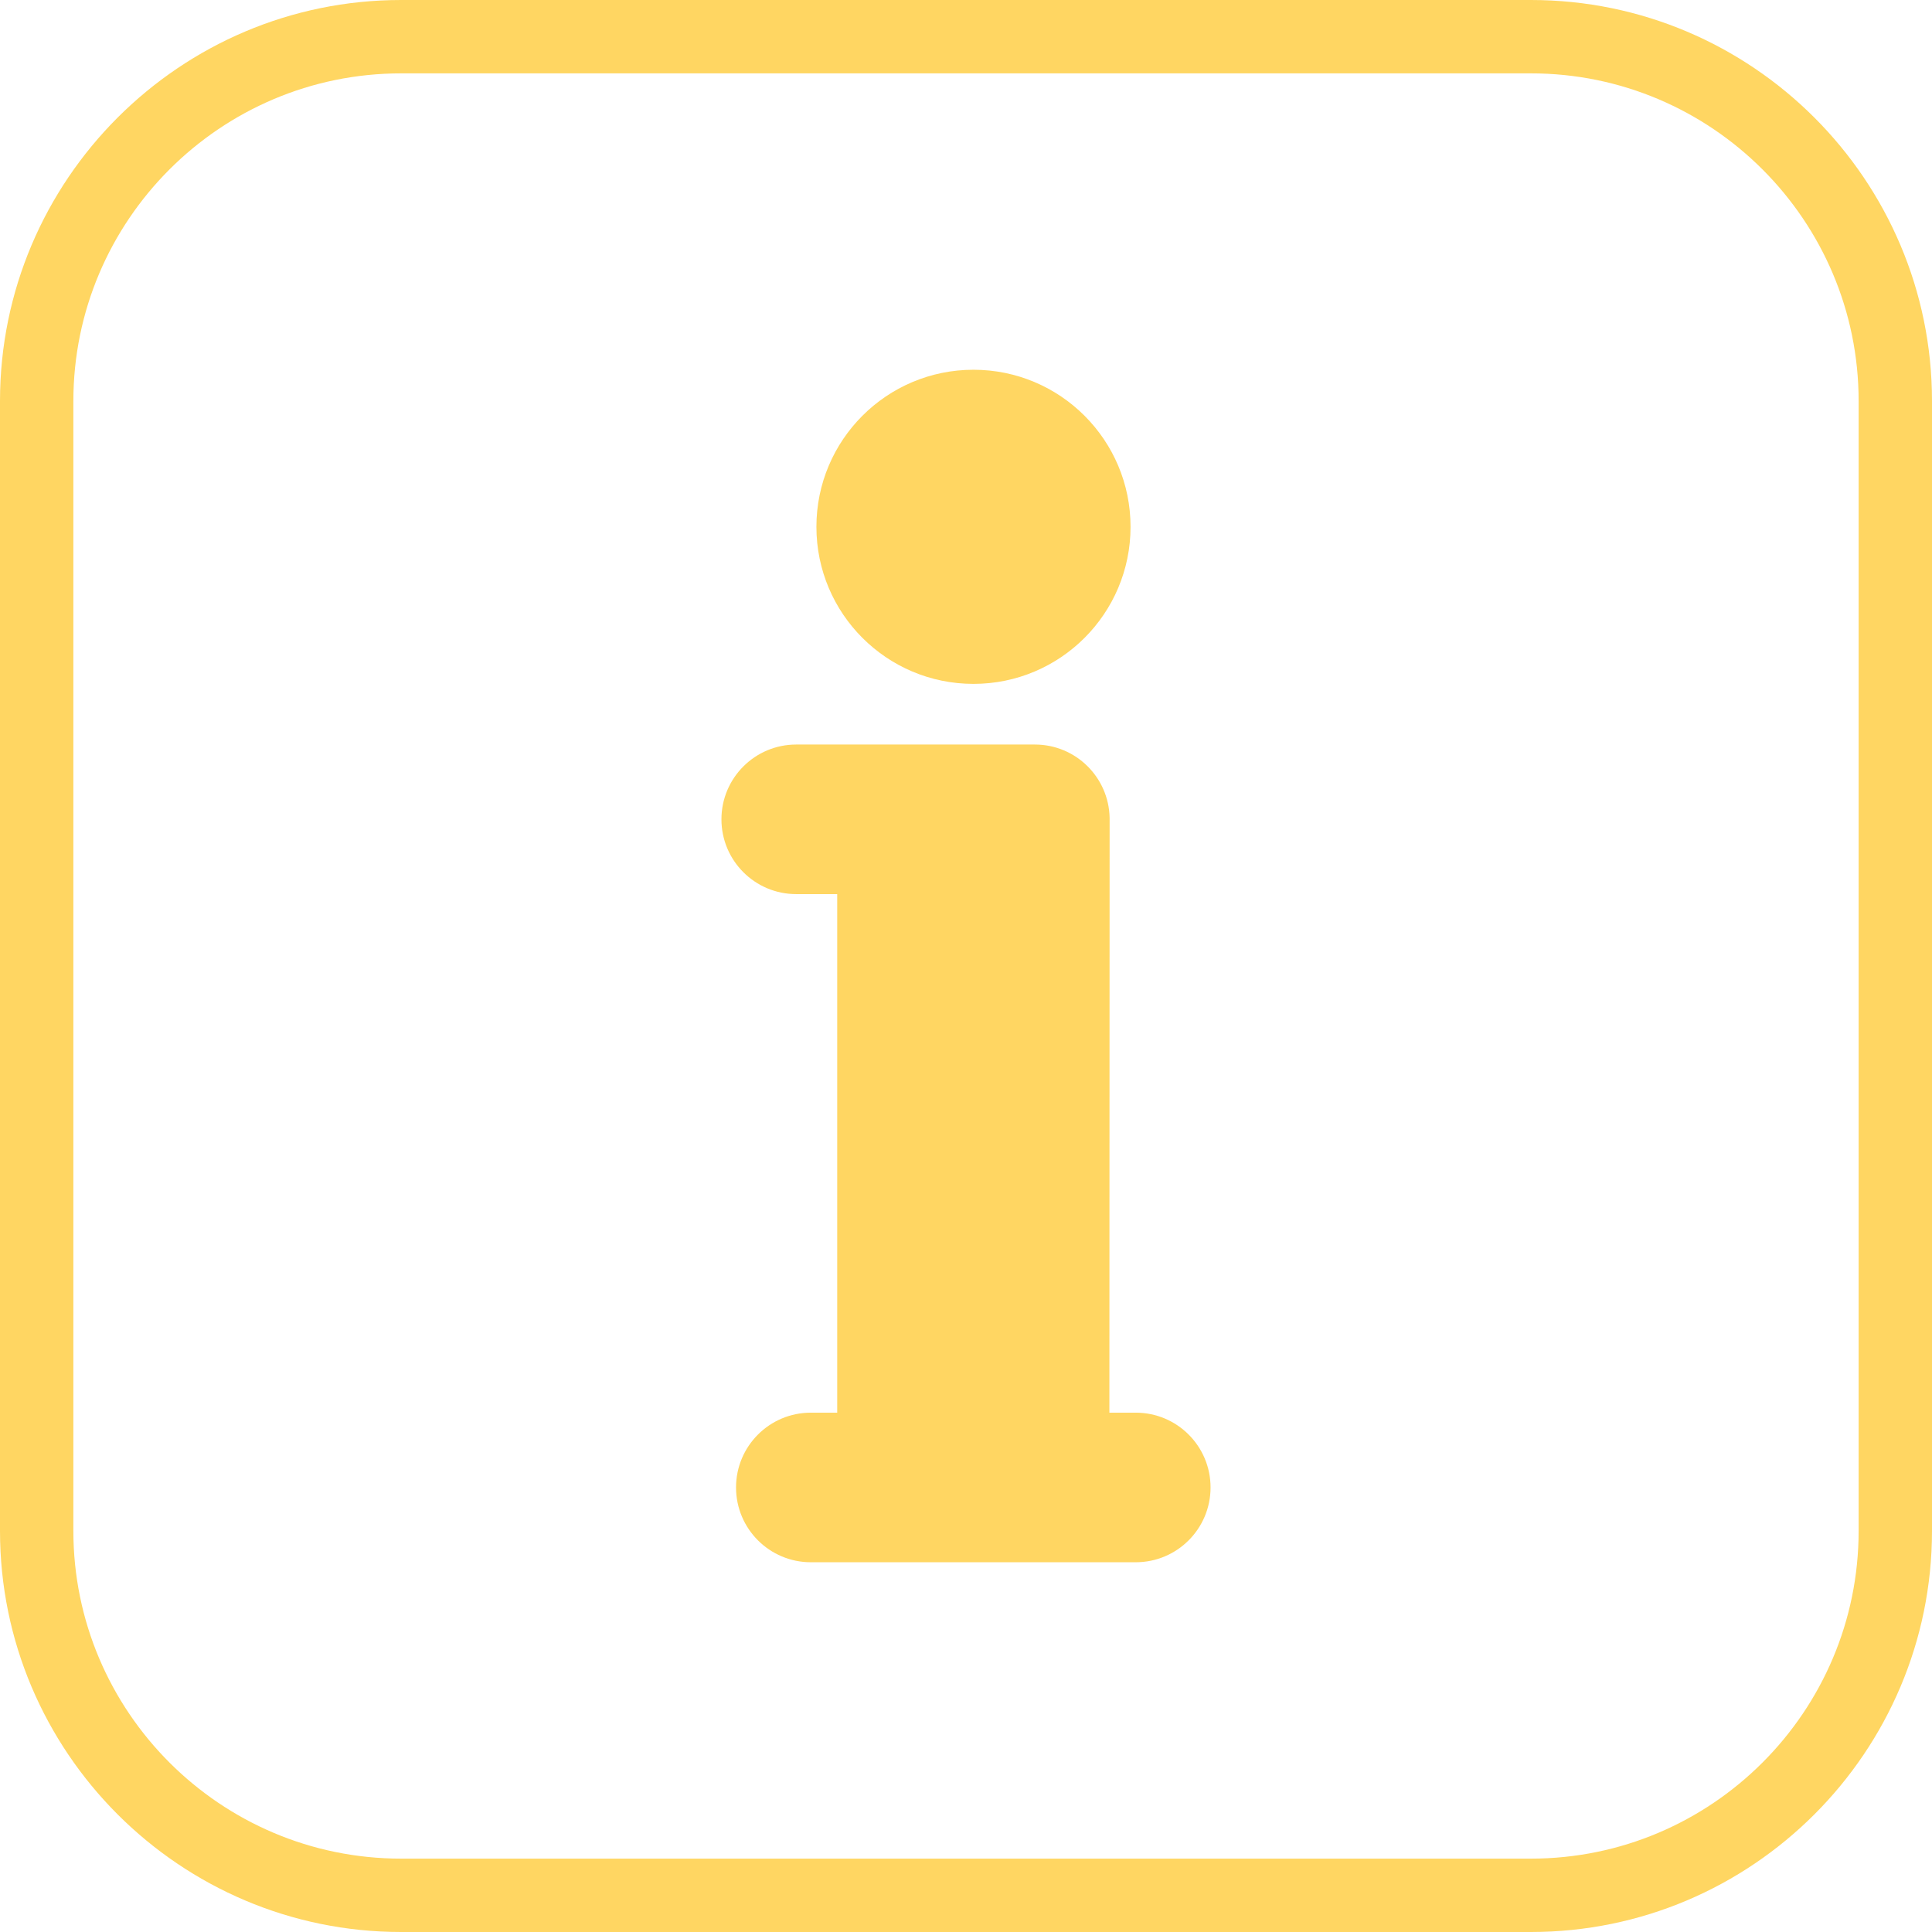
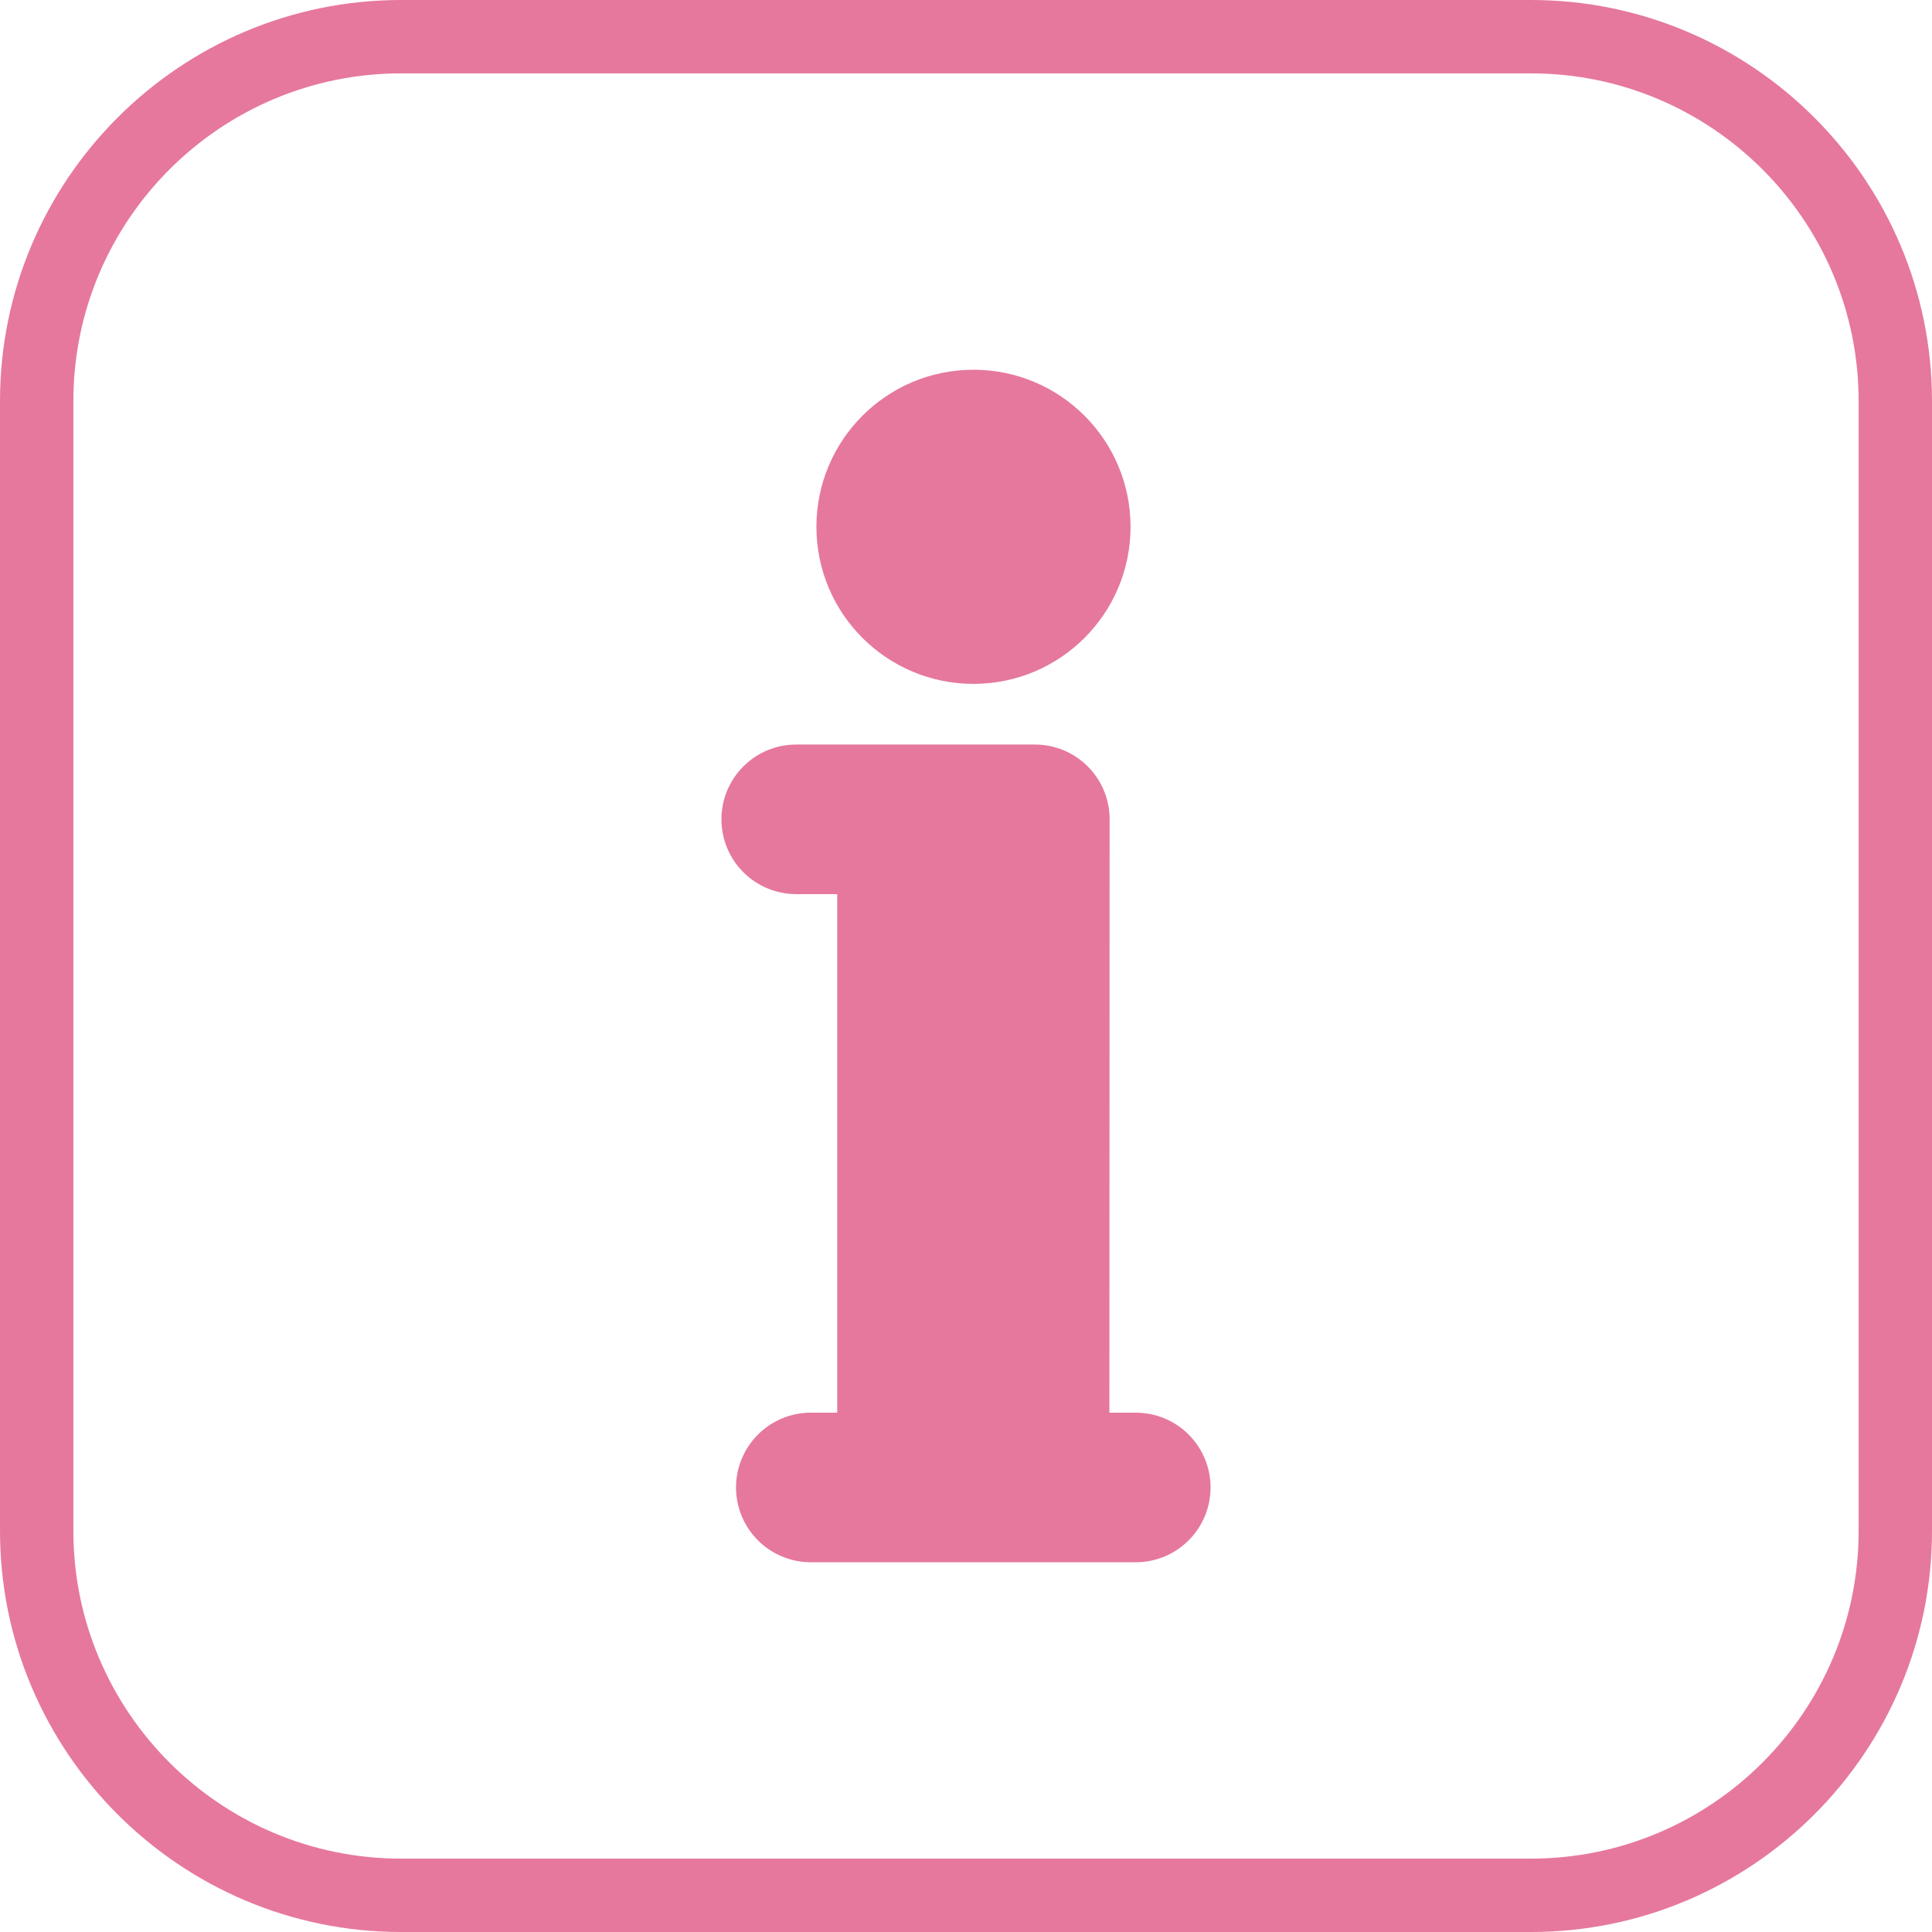
- <svg xmlns="http://www.w3.org/2000/svg" fill="#FFD662" height="800px" width="800px" version="1.1" id="Capa_1" viewBox="0 0 395 395" xml:space="preserve" stroke="#FFD662" stroke-width="0.004">
+ <svg xmlns="http://www.w3.org/2000/svg" fill="#E6789D" height="800px" width="800px" version="1.1" id="Capa_1" viewBox="0 0 395 395" xml:space="preserve" stroke="#E6789D" stroke-width="0.004">
  <g id="SVGRepo_bgCarrier" stroke-width="0" />
  <g id="SVGRepo_tracerCarrier" stroke-linecap="round" stroke-linejoin="round" />
  <g id="SVGRepo_iconCarrier">
    <g>
      <path d="M232.208,288.822h-5.393l0.048-121.618c-0.165-8.301-6.934-14.983-15.276-14.983h-48.795 c-8.446,0-15.292,6.847-15.292,15.29c0,8.446,6.846,15.292,15.292,15.292h8.376v106.019h-5.393c-8.446,0-15.292,6.846-15.292,15.29 c0,8.447,6.846,15.292,15.292,15.292h66.433c8.446,0,15.292-6.845,15.292-15.292C247.5,295.668,240.654,288.822,232.208,288.822z" />
      <circle cx="199.029" cy="107.708" r="32.112" />
      <path d="M313.001,0H81.999C36.785,0,0,36.784,0,81.998v230.993C0,358.211,36.785,395,81.999,395h231.002 C358.216,395,395,358.211,395,312.991V81.998C395,36.784,358.216,0,313.001,0z M380,312.991C380,349.94,349.945,380,313.001,380 H81.999C45.056,380,15,349.94,15,312.991V81.998C15,45.055,45.056,15,81.999,15h231.002C349.945,15,380,45.055,380,81.998V312.991z " />
    </g>
  </g>
</svg>
